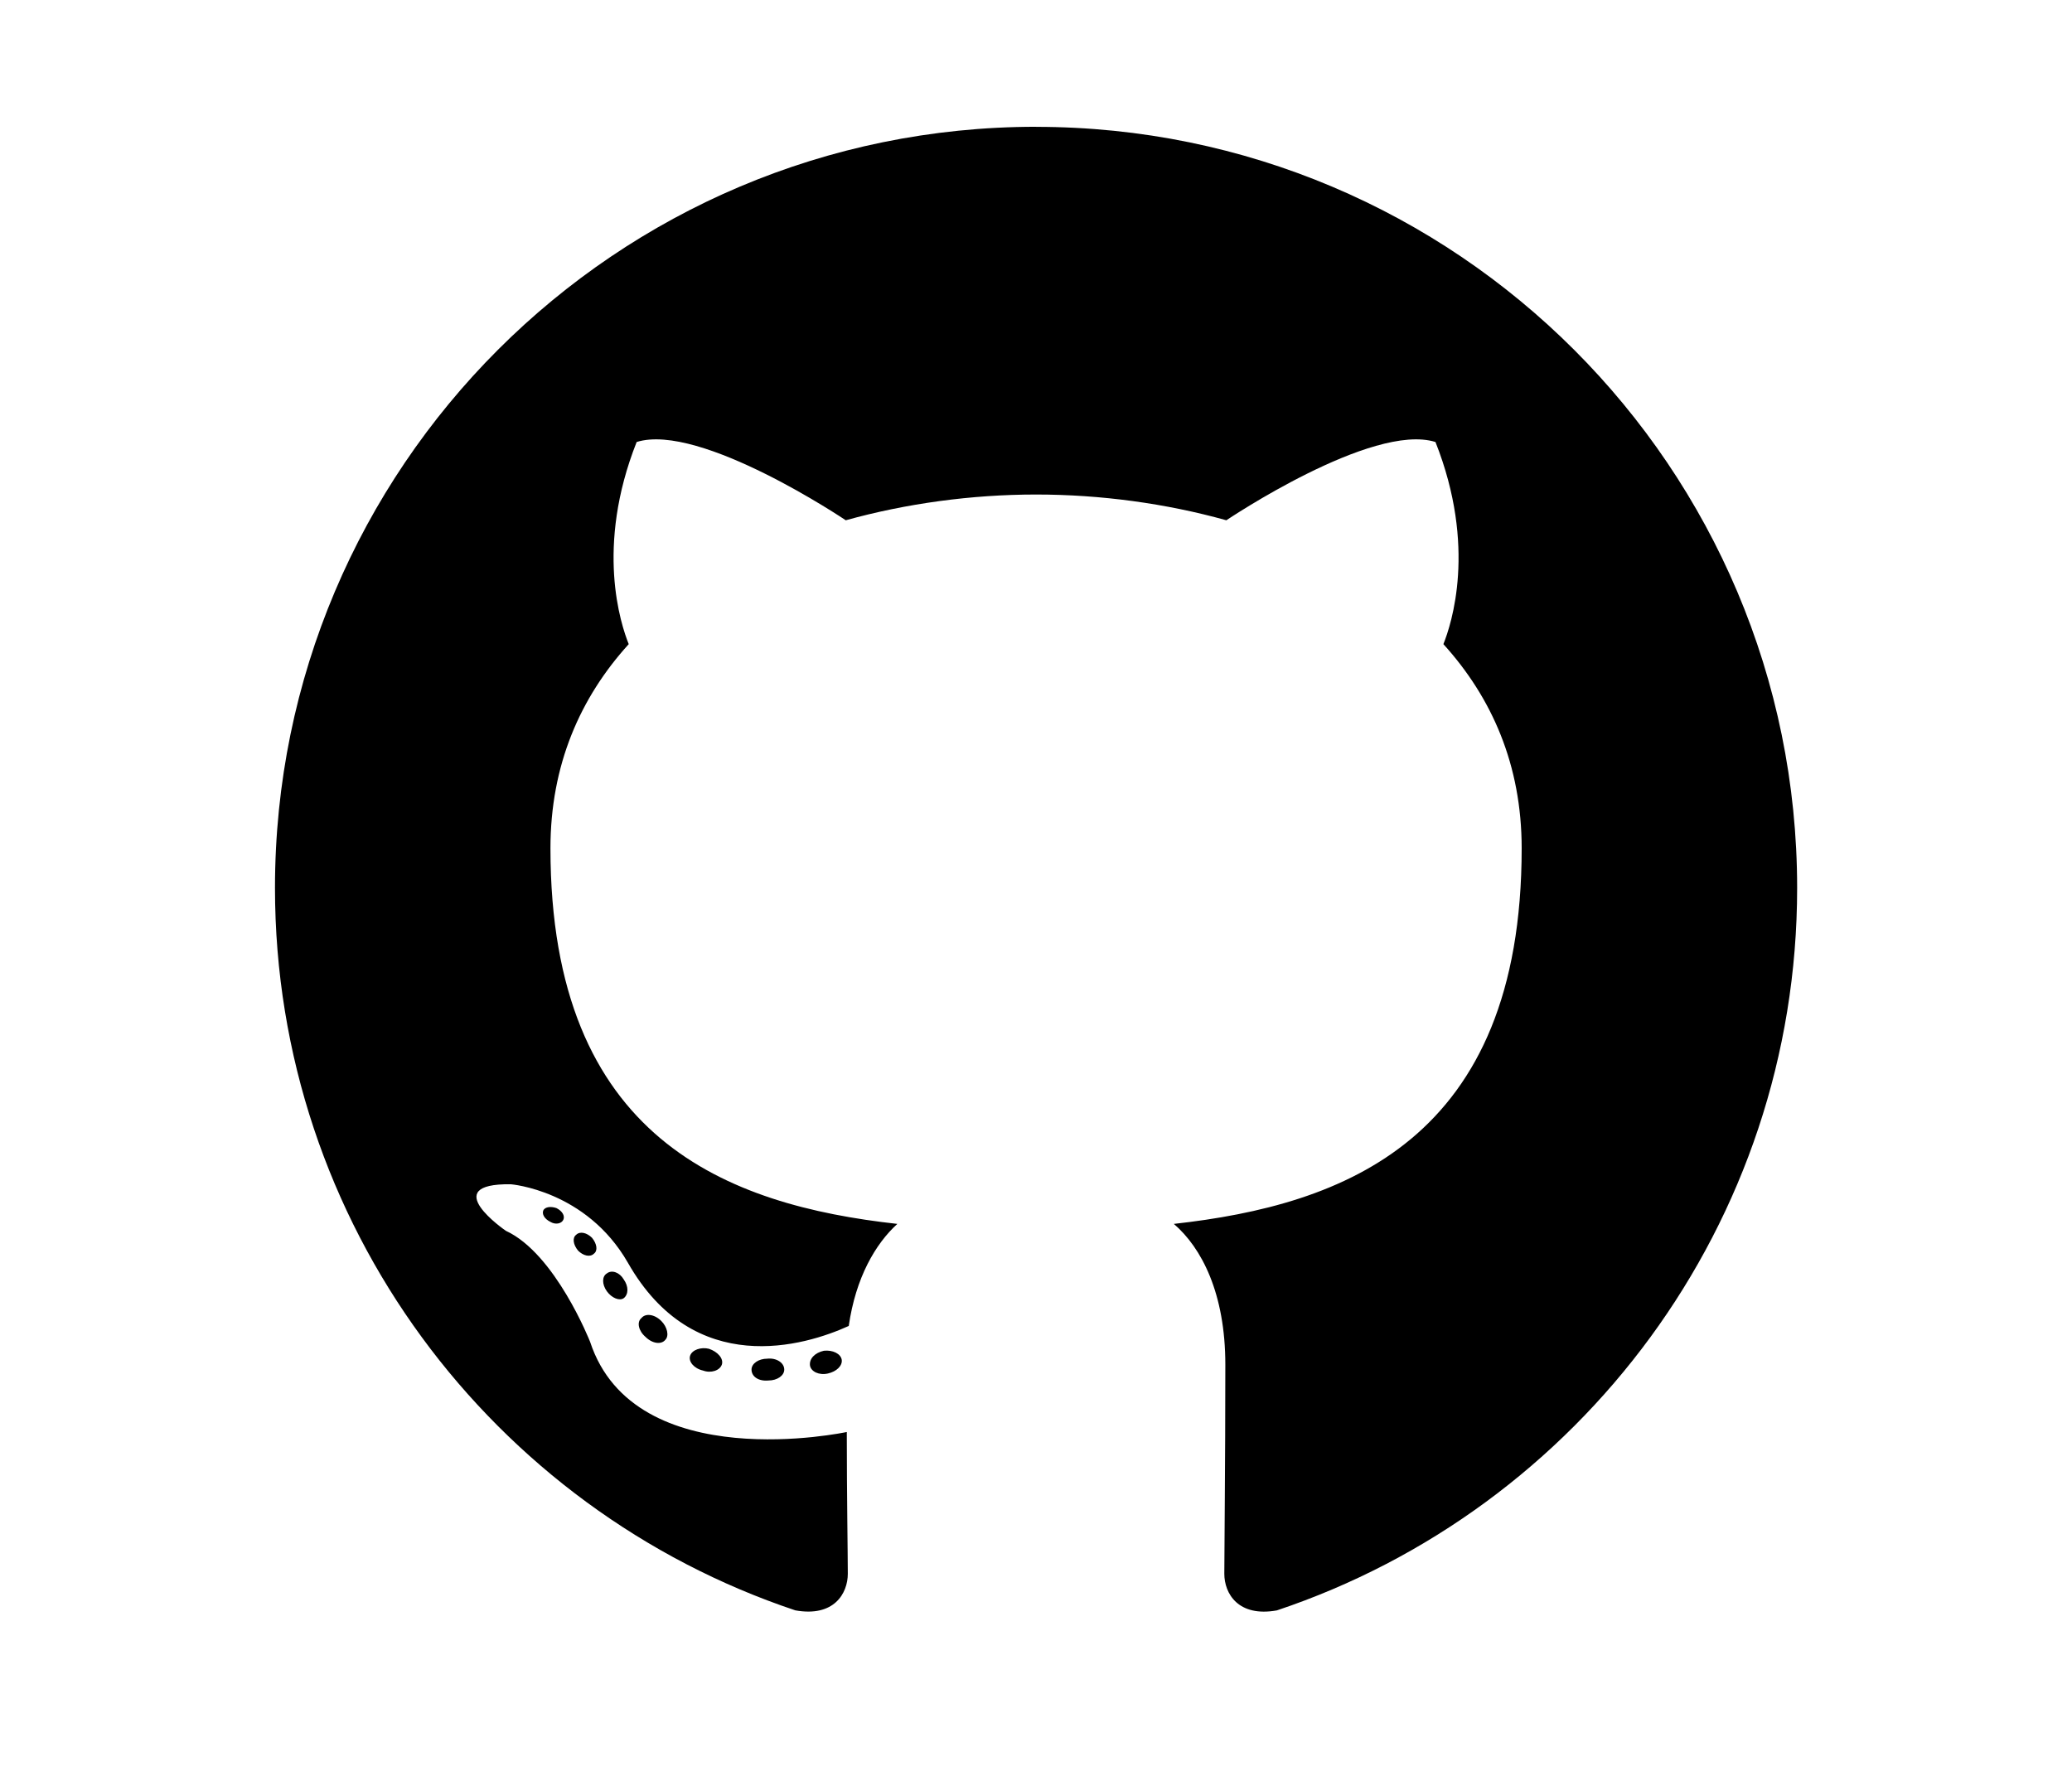
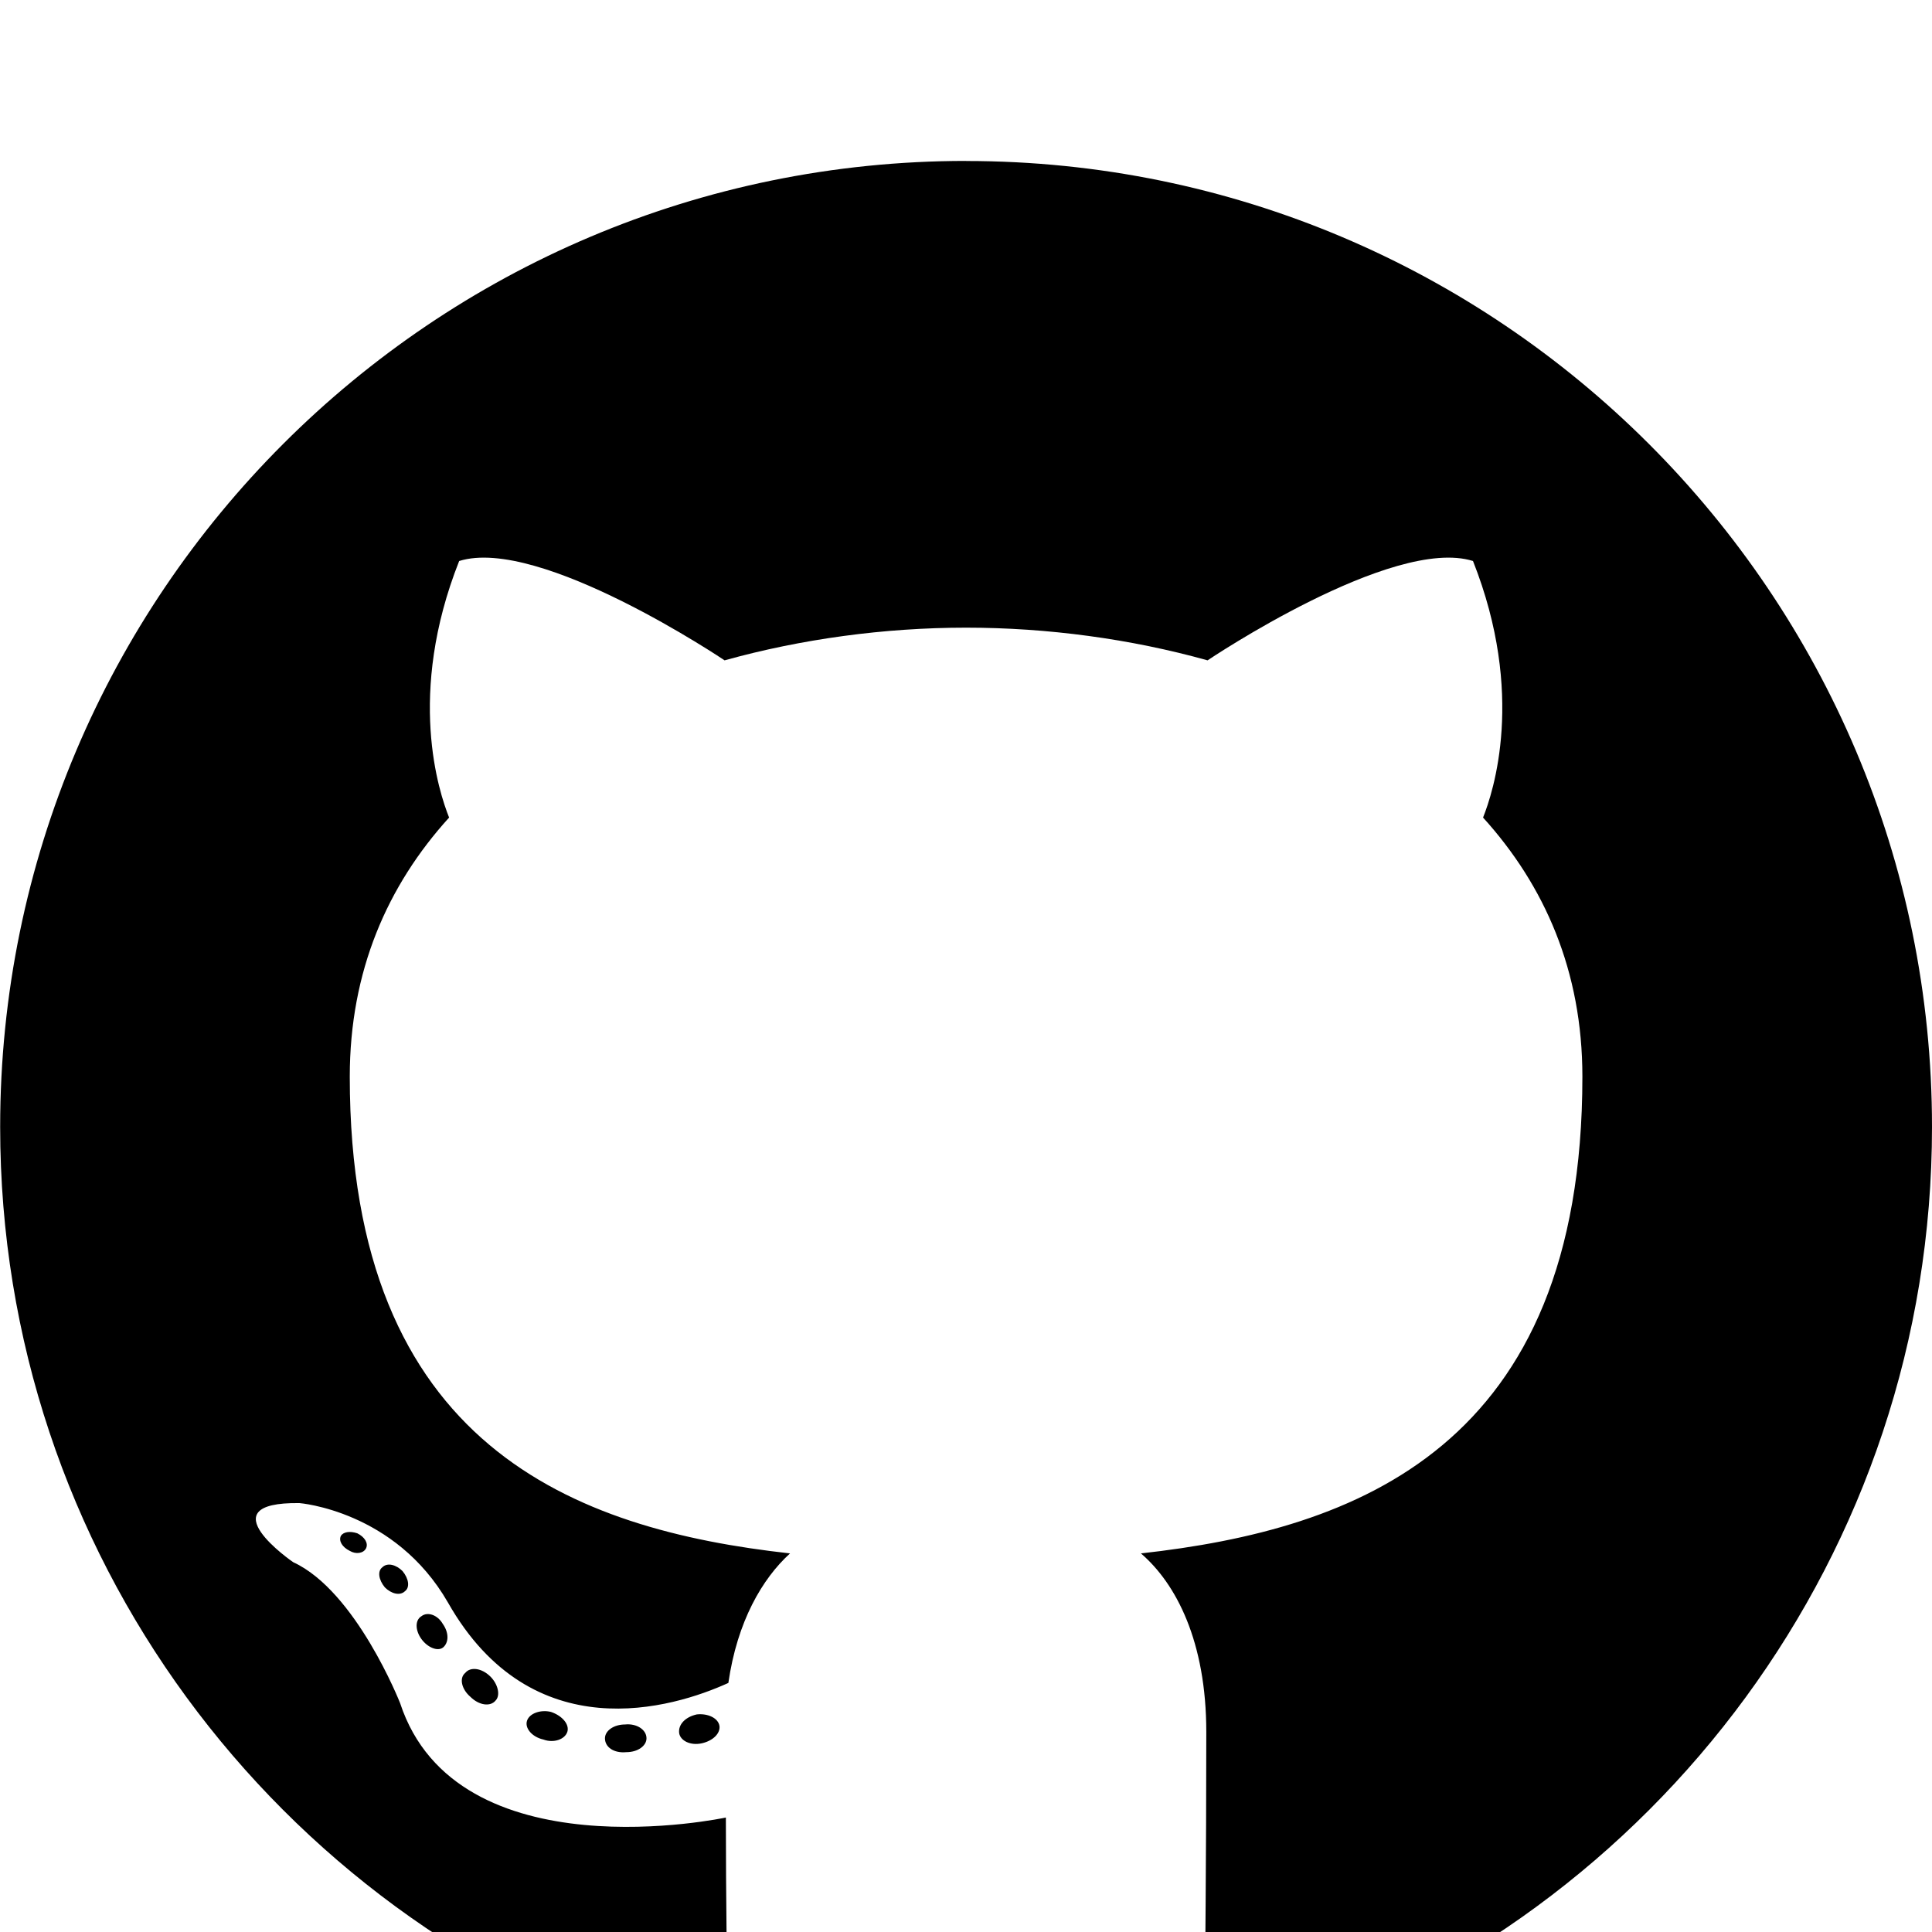
- <svg xmlns="http://www.w3.org/2000/svg" version="1.1" viewBox="0 0 24 28" height="24" width="28">
+ <svg xmlns="http://www.w3.org/2000/svg" version="1.1" viewBox="0 0 24 24" height="24" width="24">
  <path d="M12 2c6.625 0 12 5.375 12 12 0 5.297-3.437 9.797-8.203 11.391-0.609 0.109-0.828-0.266-0.828-0.578 0-0.391 0.016-1.687 0.016-3.297 0-1.125-0.375-1.844-0.812-2.219 2.672-0.297 5.484-1.313 5.484-5.922 0-1.313-0.469-2.375-1.234-3.219 0.125-0.313 0.531-1.531-0.125-3.187-1-0.313-3.297 1.234-3.297 1.234-0.953-0.266-1.984-0.406-3-0.406s-2.047 0.141-3 0.406c0 0-2.297-1.547-3.297-1.234-0.656 1.656-0.25 2.875-0.125 3.187-0.766 0.844-1.234 1.906-1.234 3.219 0 4.594 2.797 5.625 5.469 5.922-0.344 0.313-0.656 0.844-0.766 1.609-0.688 0.313-2.438 0.844-3.484-1-0.656-1.141-1.844-1.234-1.844-1.234-1.172-0.016-0.078 0.734-0.078 0.734 0.781 0.359 1.328 1.75 1.328 1.75 0.703 2.141 4.047 1.422 4.047 1.422 0 1 0.016 1.937 0.016 2.234 0 0.313-0.219 0.688-0.828 0.578-4.766-1.594-8.203-6.094-8.203-11.391 0-6.625 5.375-12 12-12zM4.547 19.234c0.031-0.063-0.016-0.141-0.109-0.187-0.094-0.031-0.172-0.016-0.203 0.031-0.031 0.063 0.016 0.141 0.109 0.187 0.078 0.047 0.172 0.031 0.203-0.031zM5.031 19.766c0.063-0.047 0.047-0.156-0.031-0.25-0.078-0.078-0.187-0.109-0.25-0.047-0.063 0.047-0.047 0.156 0.031 0.25 0.078 0.078 0.187 0.109 0.25 0.047zM5.5 20.469c0.078-0.063 0.078-0.187 0-0.297-0.063-0.109-0.187-0.156-0.266-0.094-0.078 0.047-0.078 0.172 0 0.281s0.203 0.156 0.266 0.109zM6.156 21.125c0.063-0.063 0.031-0.203-0.063-0.297-0.109-0.109-0.25-0.125-0.313-0.047-0.078 0.063-0.047 0.203 0.063 0.297 0.109 0.109 0.25 0.125 0.313 0.047zM7.047 21.516c0.031-0.094-0.063-0.203-0.203-0.25-0.125-0.031-0.266 0.016-0.297 0.109s0.063 0.203 0.203 0.234c0.125 0.047 0.266 0 0.297-0.094zM8.031 21.594c0-0.109-0.125-0.187-0.266-0.172-0.141 0-0.25 0.078-0.25 0.172 0 0.109 0.109 0.187 0.266 0.172 0.141 0 0.25-0.078 0.25-0.172zM8.937 21.438c-0.016-0.094-0.141-0.156-0.281-0.141-0.141 0.031-0.234 0.125-0.219 0.234 0.016 0.094 0.141 0.156 0.281 0.125s0.234-0.125 0.219-0.219z" />
</svg>
